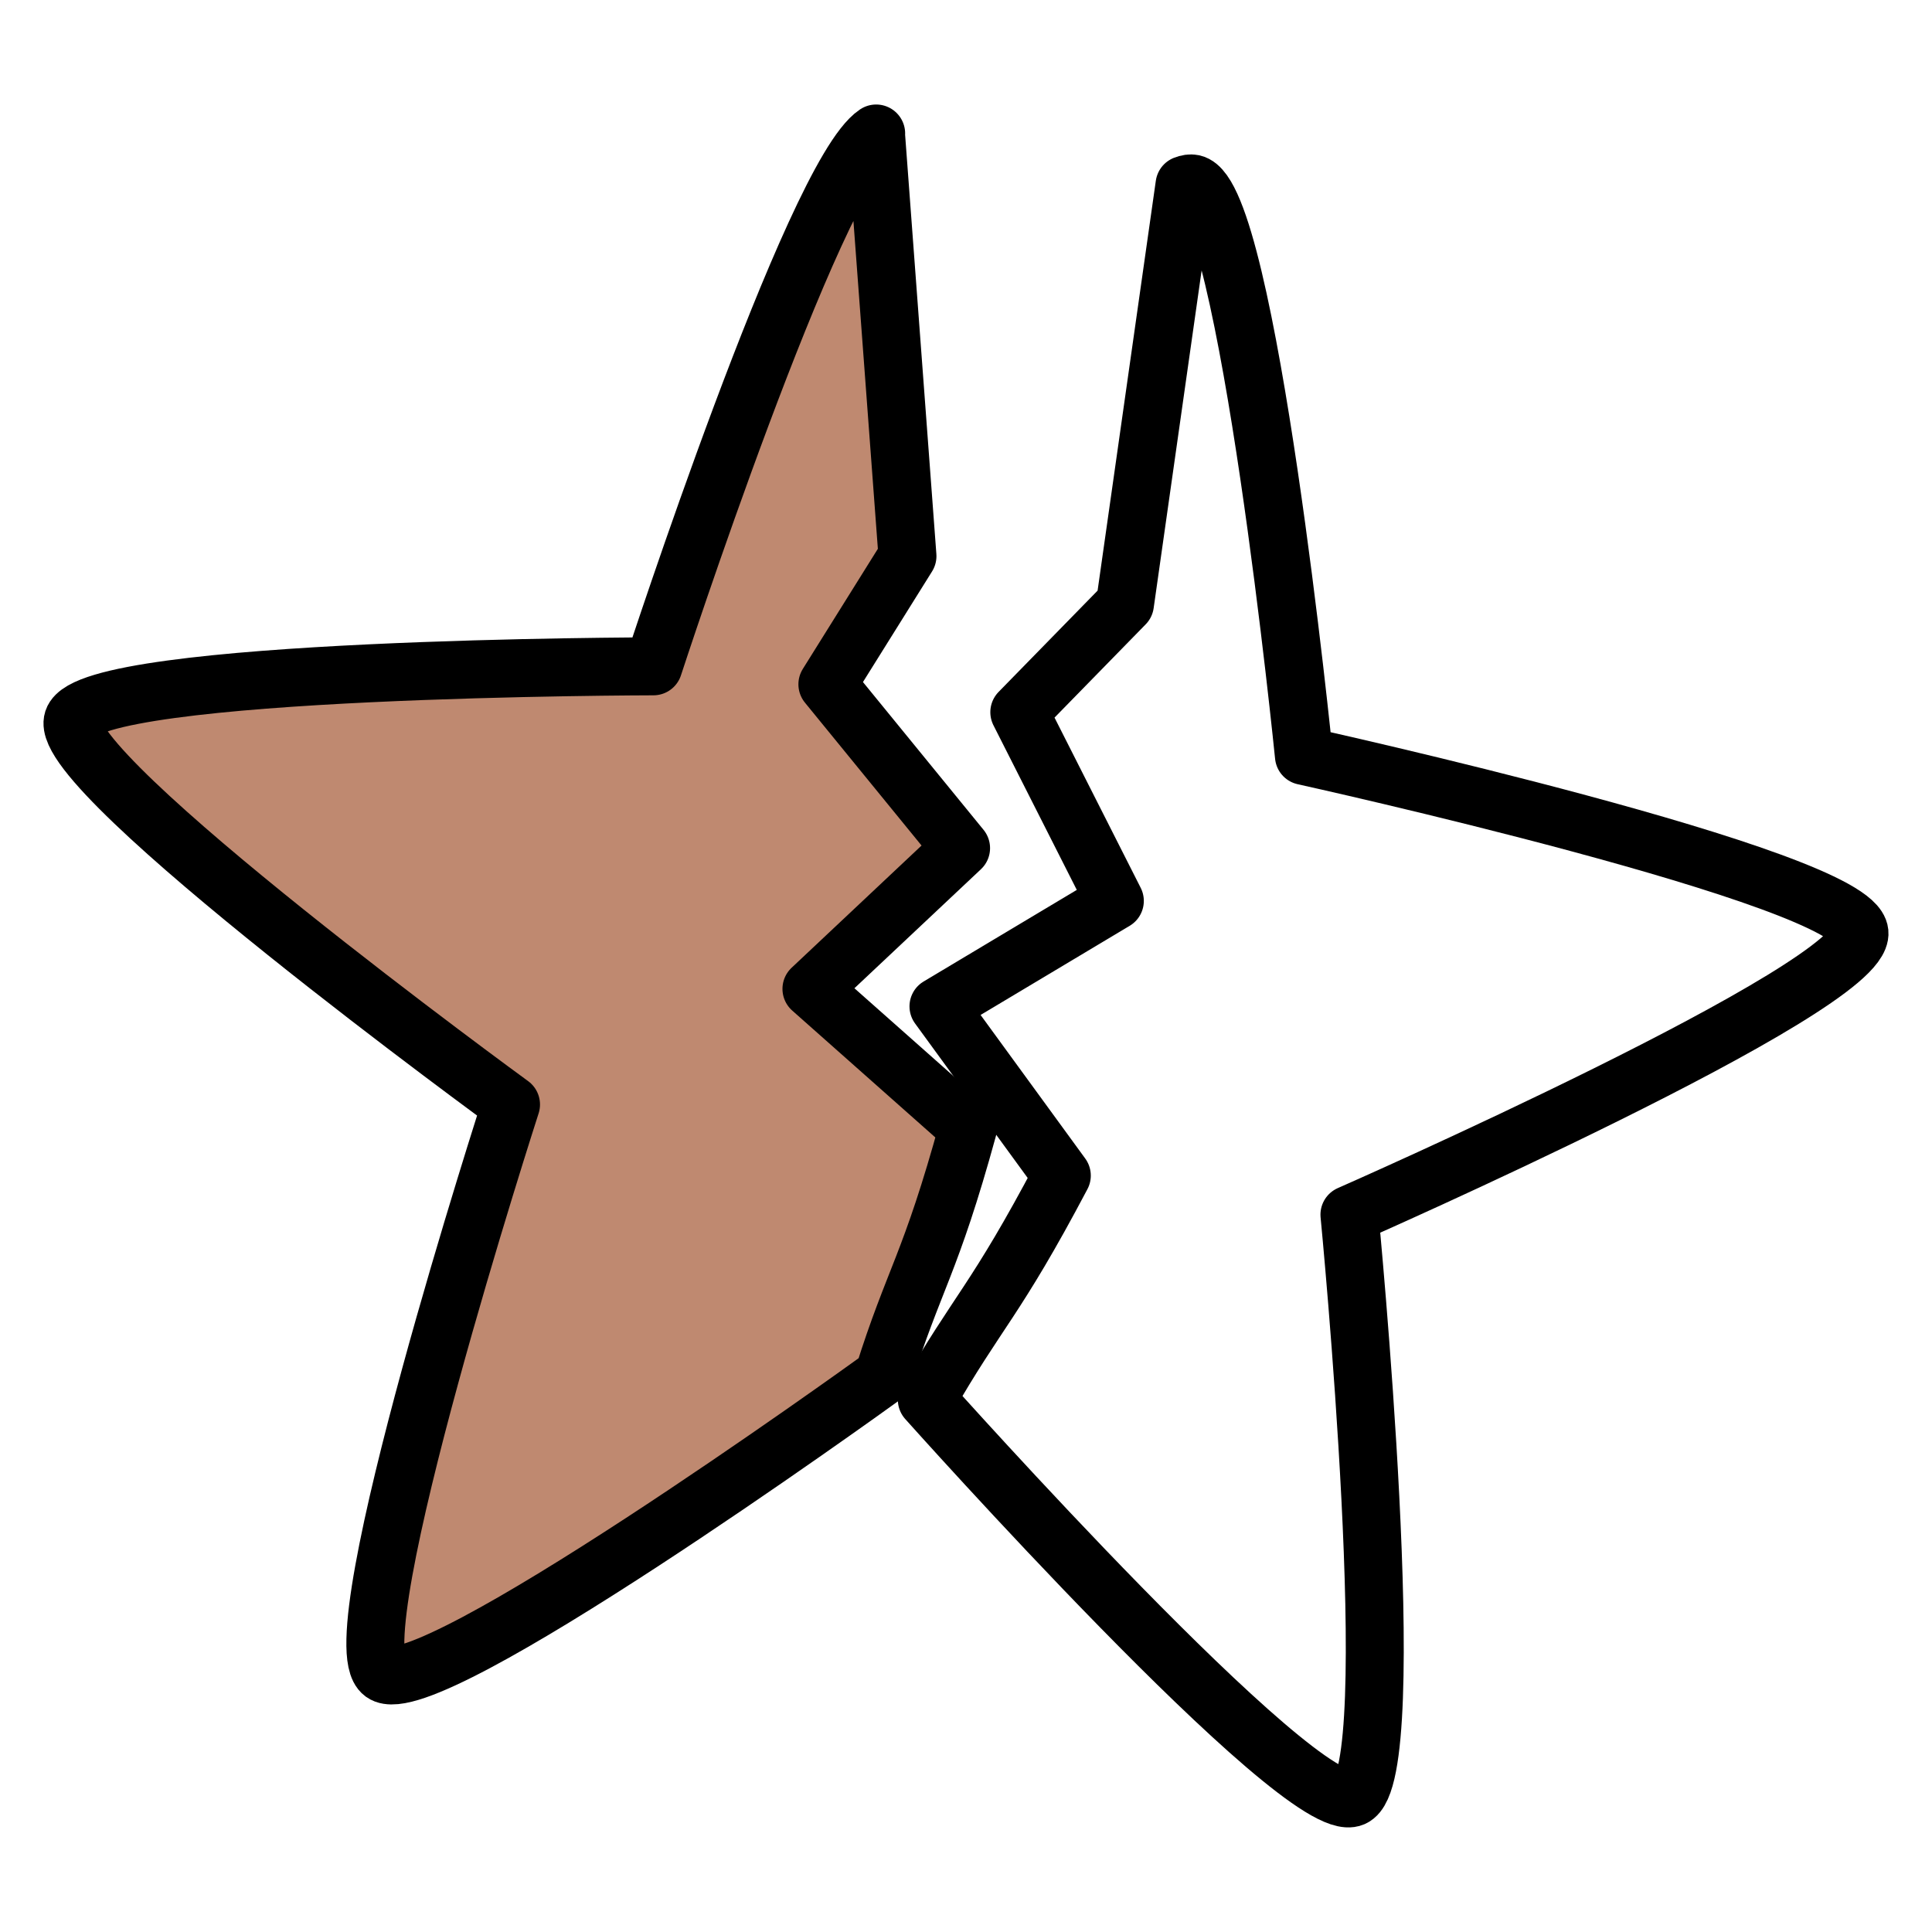
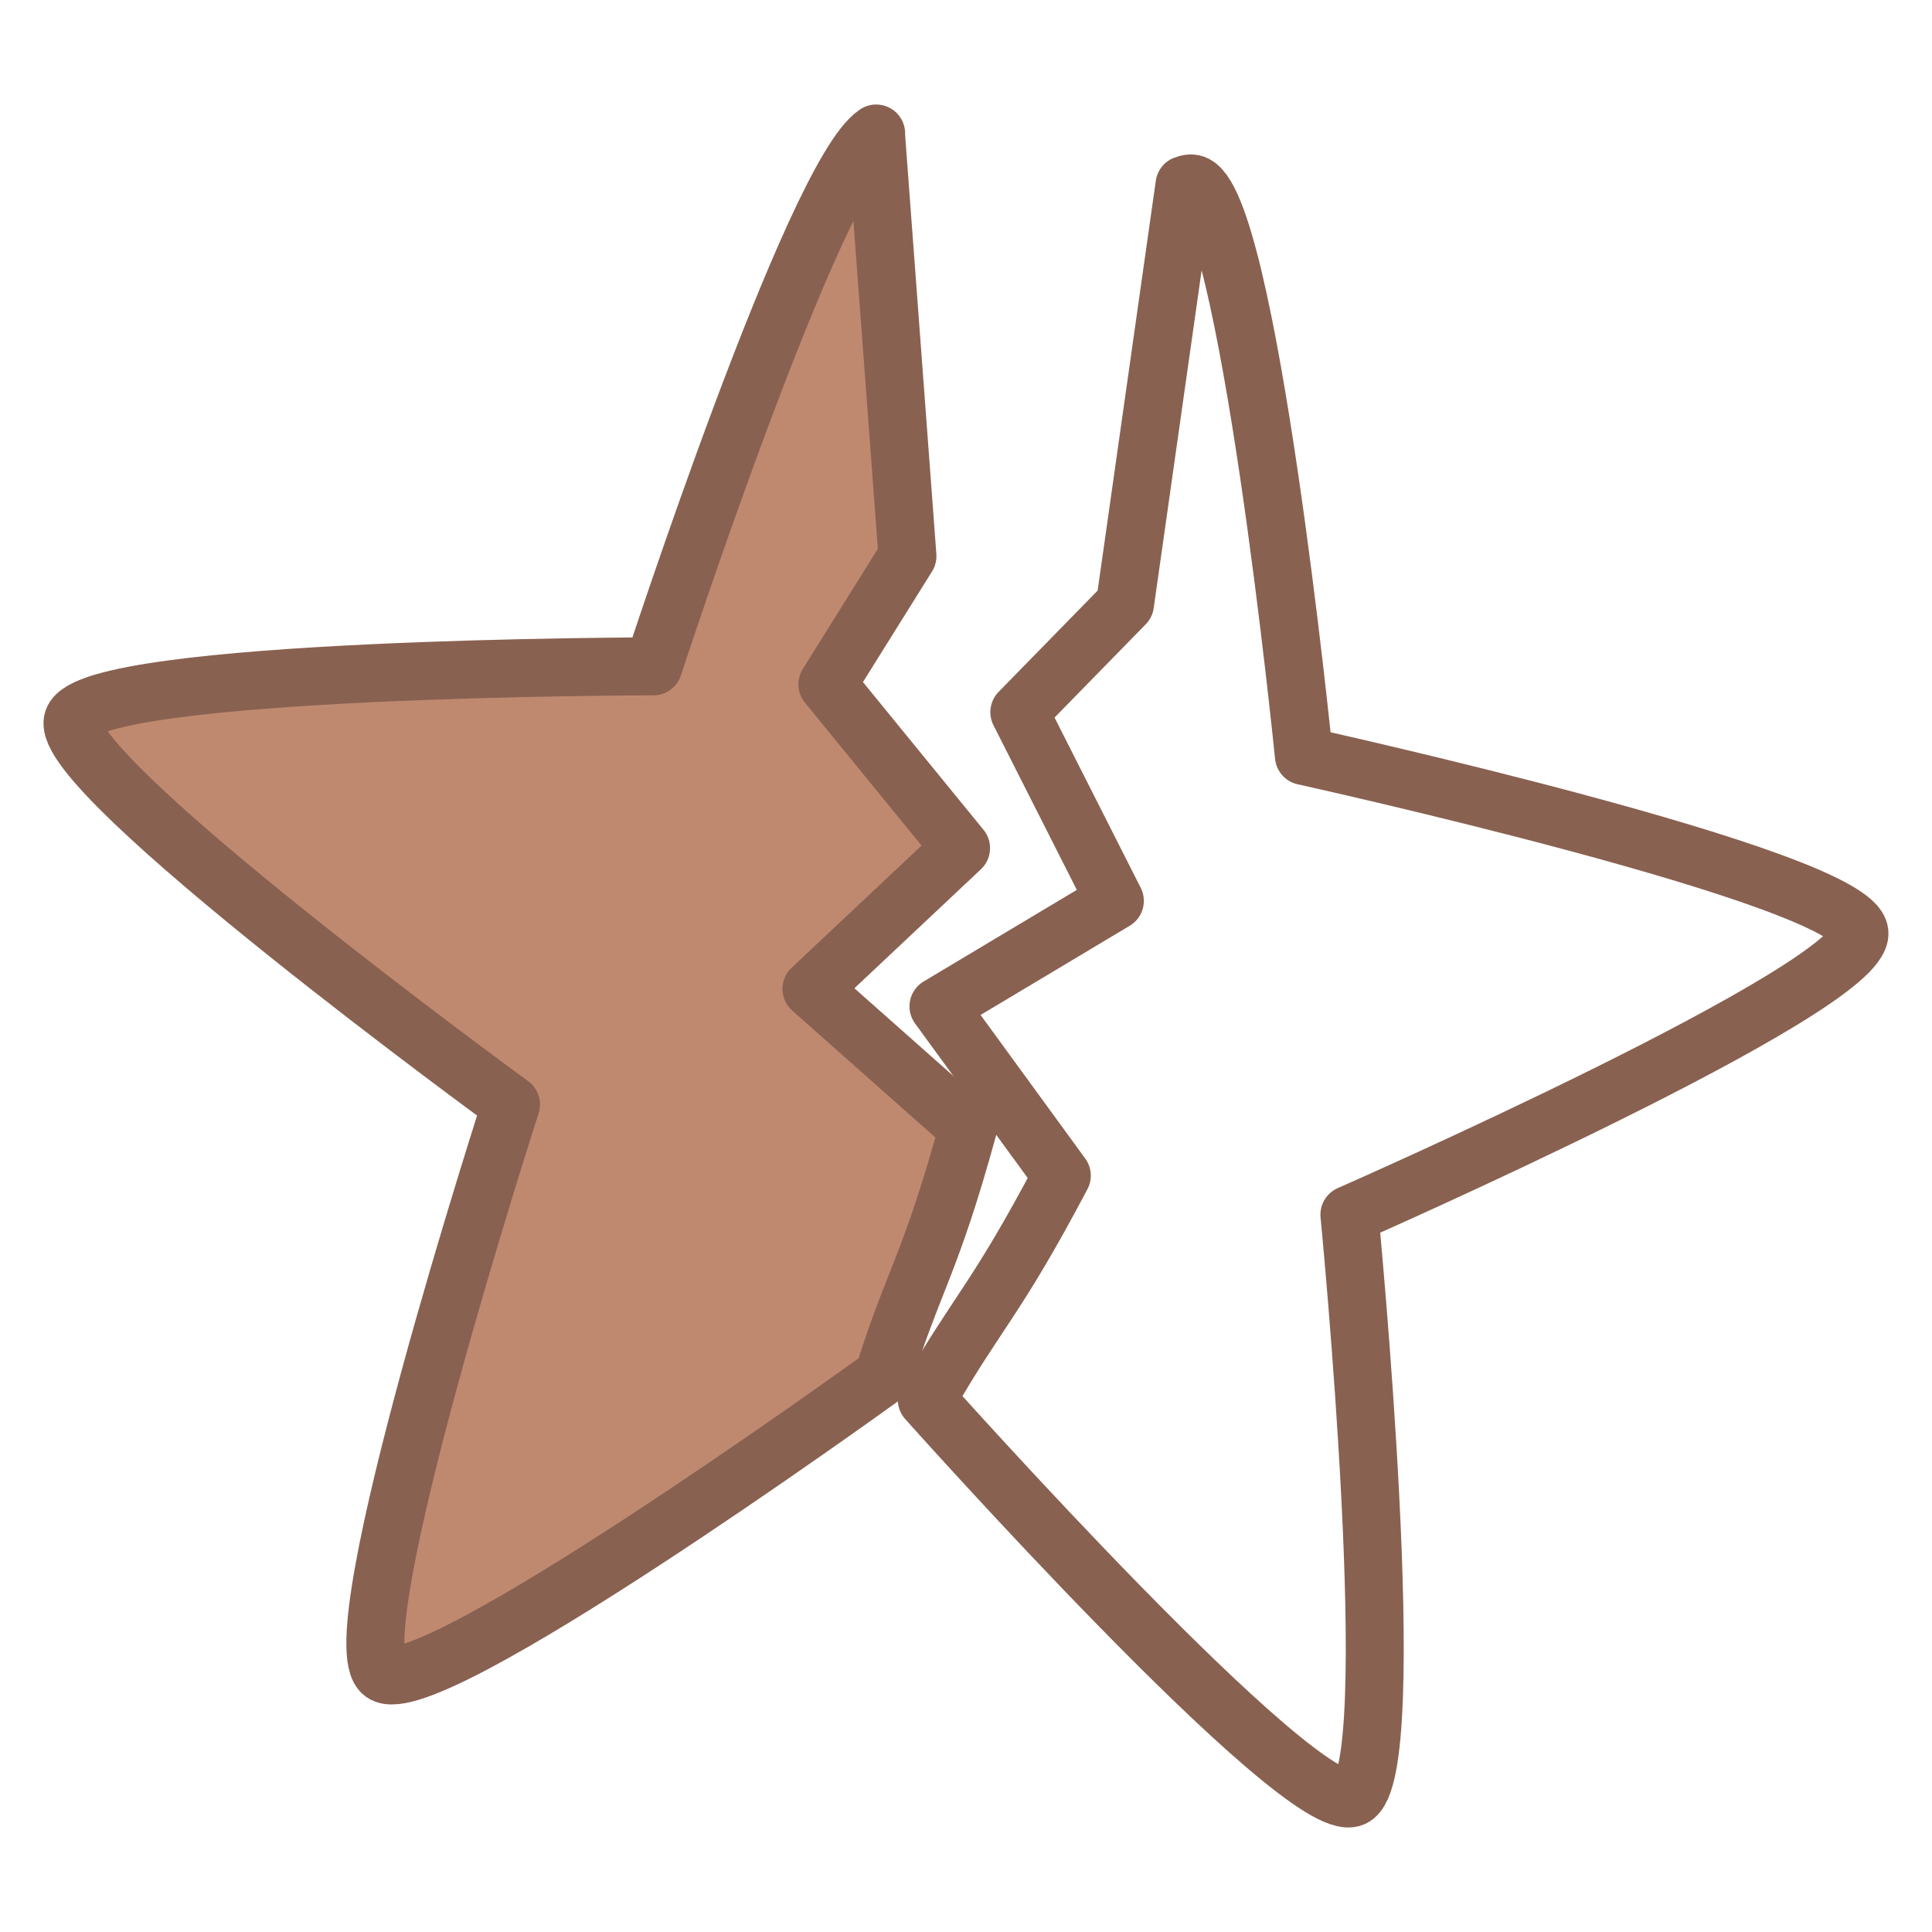
<svg xmlns="http://www.w3.org/2000/svg" viewBox="0 0 2000 2000" style="enable-background:new 0 0 2000 2000" xml:space="preserve">
-   <path d="m984 145.7-.2.2 32.6 437.3-82.9 132.7 138.4 169.6L917 1031.2l162.2 143.8c-39.2 142.8-56 155.6-87.8 257.1h0c-22.9 16.6-472.6 340.4-518.1 307.5-46.7-33.9 132.7-588.7 132.7-588.7s-471.3-343.3-453.5-398c17.9-54.9 600.9-55.6 600.9-55.6S919.1 189.2 984 145.7z" style="fill-rule:evenodd;clip-rule:evenodd;fill:#bf8970;stroke:#000;stroke-width:60;stroke-linecap:round;stroke-linejoin:round;stroke-miterlimit:10" transform="translate(-76.995 -7.512)" />
-   <path d="M985.5 144.2c2.9-2 5.9-3.1 8.4-3.1 57.7 0 238.8 554.2 238.8 554.2s583.2.9 600.9 55.6c17.9 54.9-453.3 398.2-453.3 398.2s179.3 554.8 132.7 588.7c-46.9 34-519.1-308-519.1-308s1.7-1.3 0 0c31.8-101.5 47.4-113.8 86.9-256.5l-162.2-143.8 155-145.7-138.4-169.7 82.9-132.7-32.6-437.2z" style="fill:none;stroke:#000;stroke-width:60;stroke-linecap:round;stroke-linejoin:round;stroke-miterlimit:10" transform="rotate(12.351 888.203 1280.112)" />
+   <path d="m907 138.2-.2.2 32.6 437.3-82.9 132.7L994.9 878 840 1023.7l162.2 143.8c-39.2 142.8-56 155.6-87.8 257.1h0c-22.9 16.6-472.6 340.4-518.1 307.5-46.7-33.9 132.7-588.7 132.7-588.7S57.7 800.1 75.5 745.4c17.9-54.9 600.9-55.6 600.9-55.6S842.1 181.7 907 138.2z" style="fill-rule:evenodd;clip-rule:evenodd;fill:#bf8970;stroke:#896151;stroke-width:60;stroke-linecap:round;stroke-linejoin:round;stroke-miterlimit:10" />
+   <path d="M1226.2 191.3c3.3-1.3 6.4-1.8 8.9-1.2 56.4 12.3 114.7 592.5 114.7 592.5s569.5 125.6 575.1 182.8c5.7 57.5-528 292-528 292s56.5 580.3 3.7 603.5c-53.1 23.2-441.2-411.9-441.2-411.9s1.9-.9 0 0c52.8-92.3 70.6-101 139.8-232l-127.7-175.2 182.6-109.2-98.9-195.4 109.4-111.9 61.6-434h0z" style="fill:none;stroke:#896151;stroke-width:60;stroke-linecap:round;stroke-linejoin:round;stroke-miterlimit:10" />
</svg>
